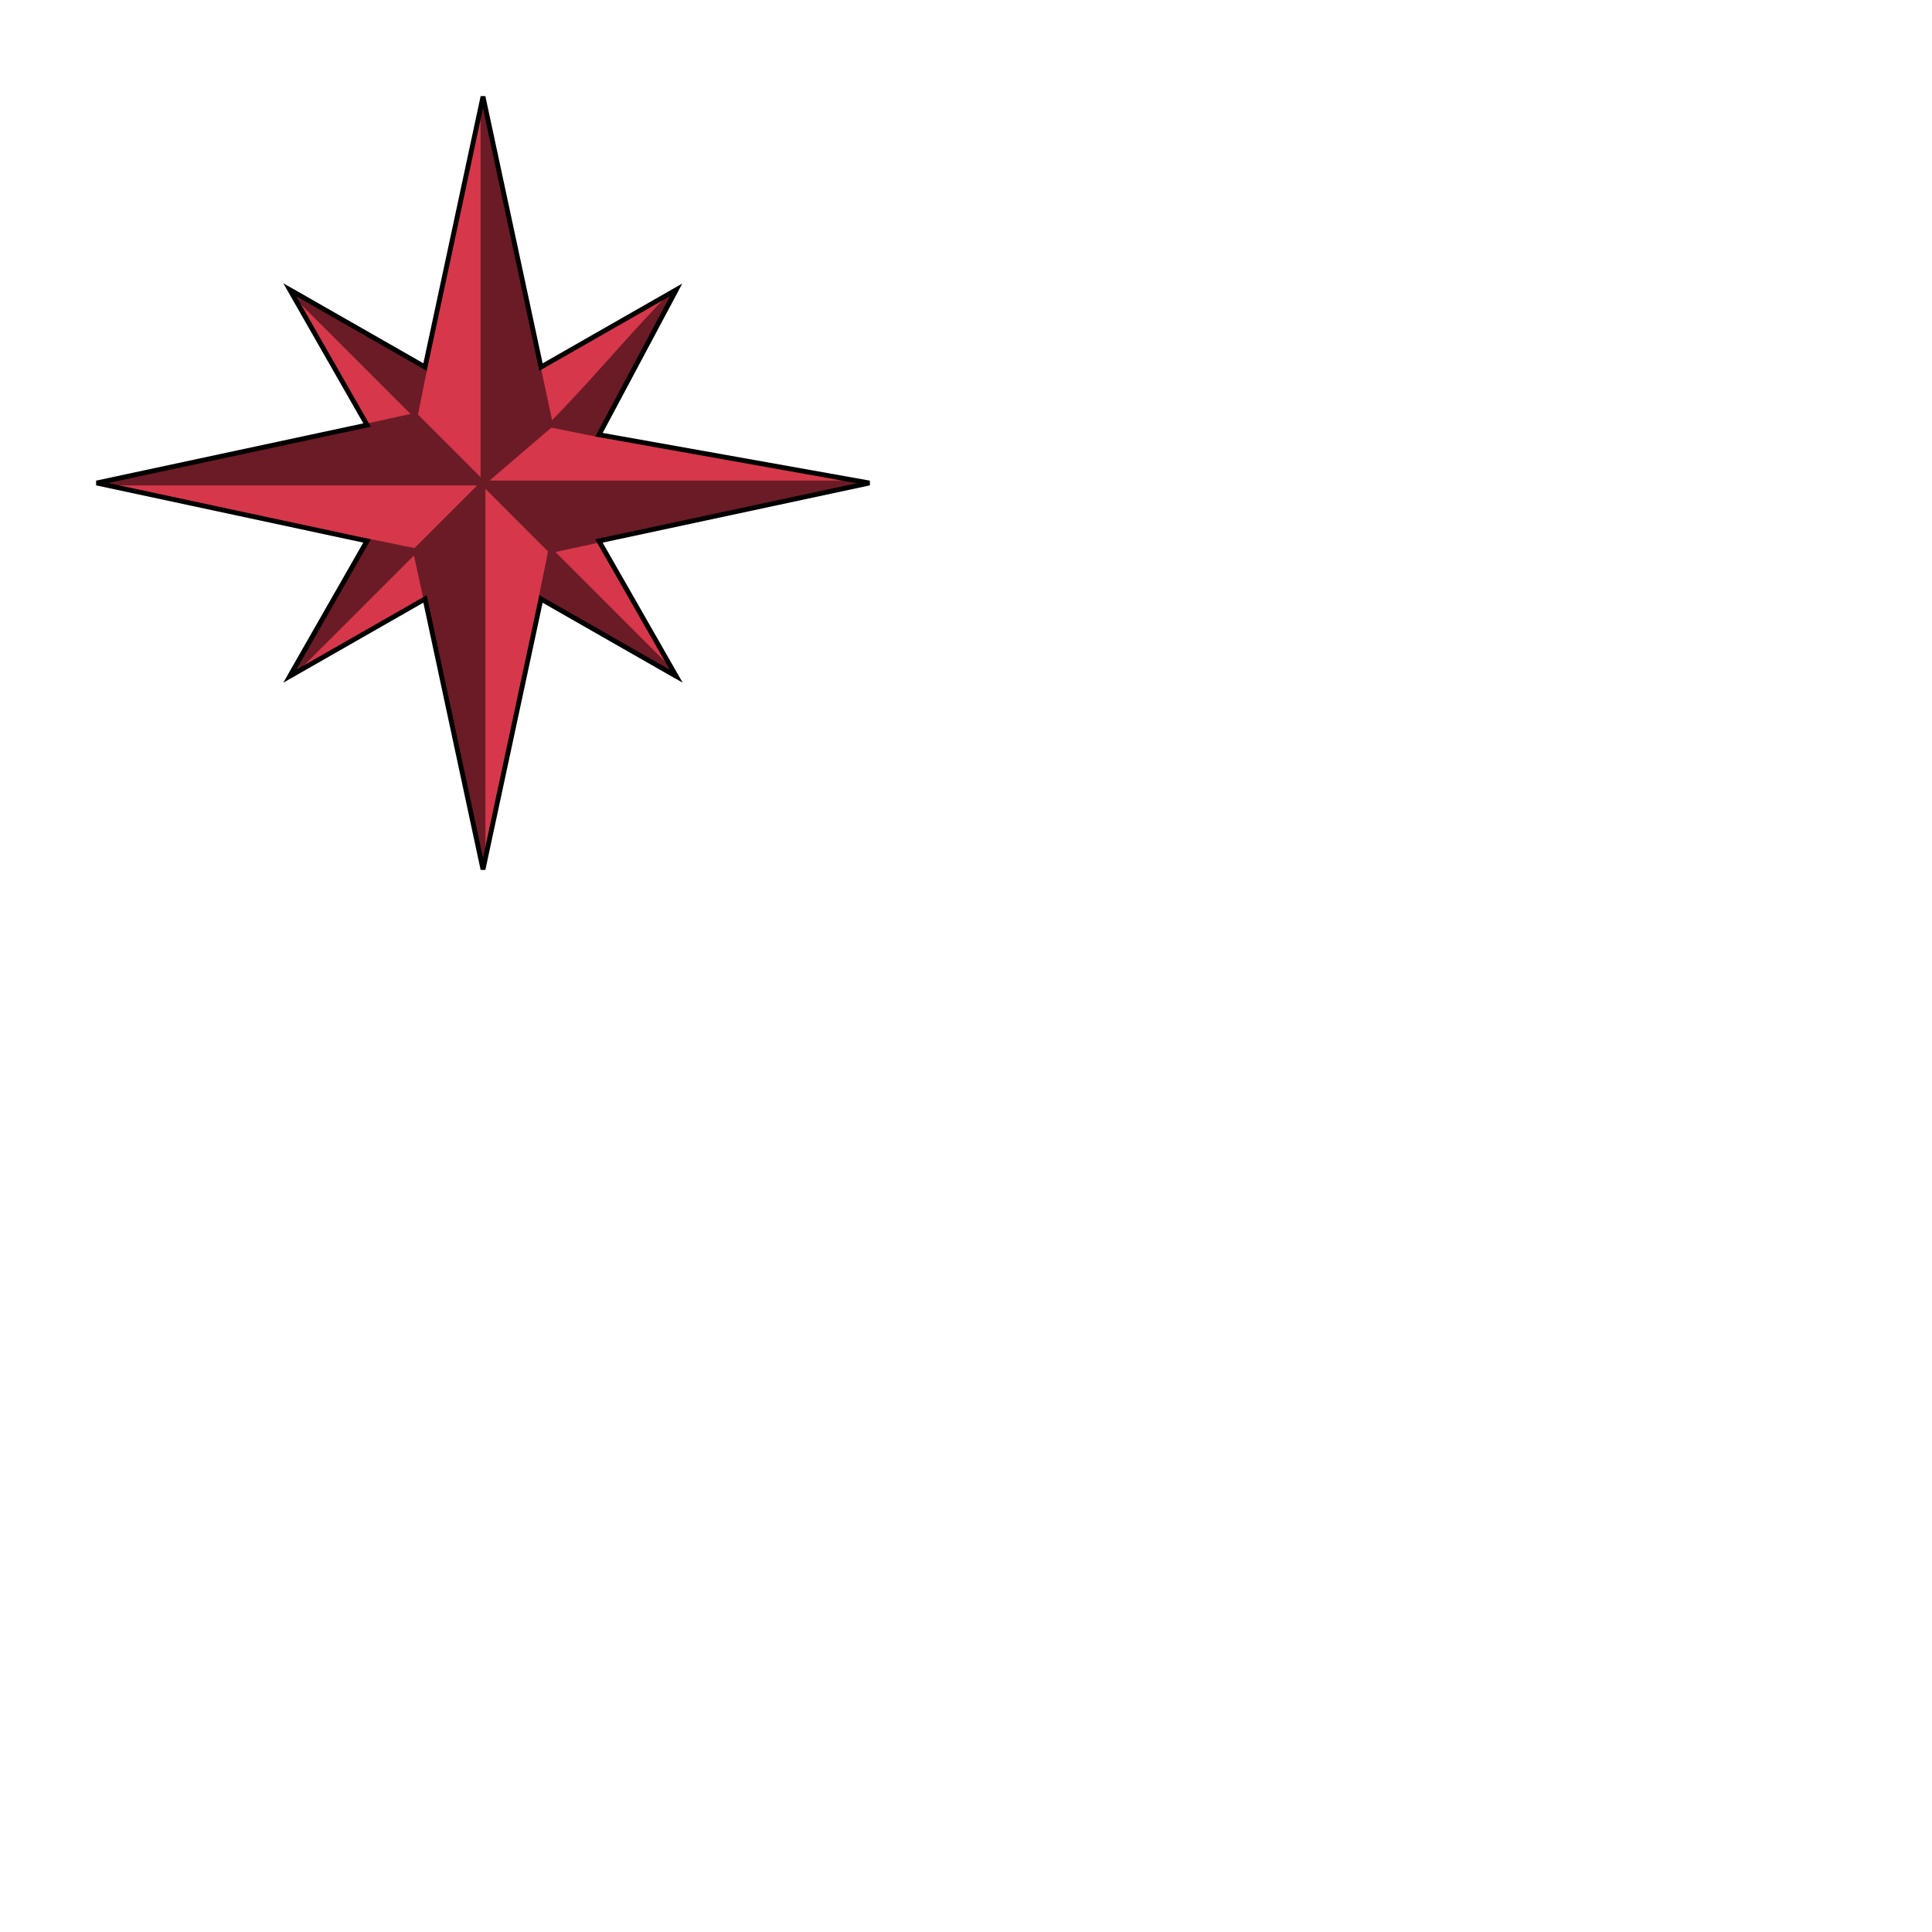
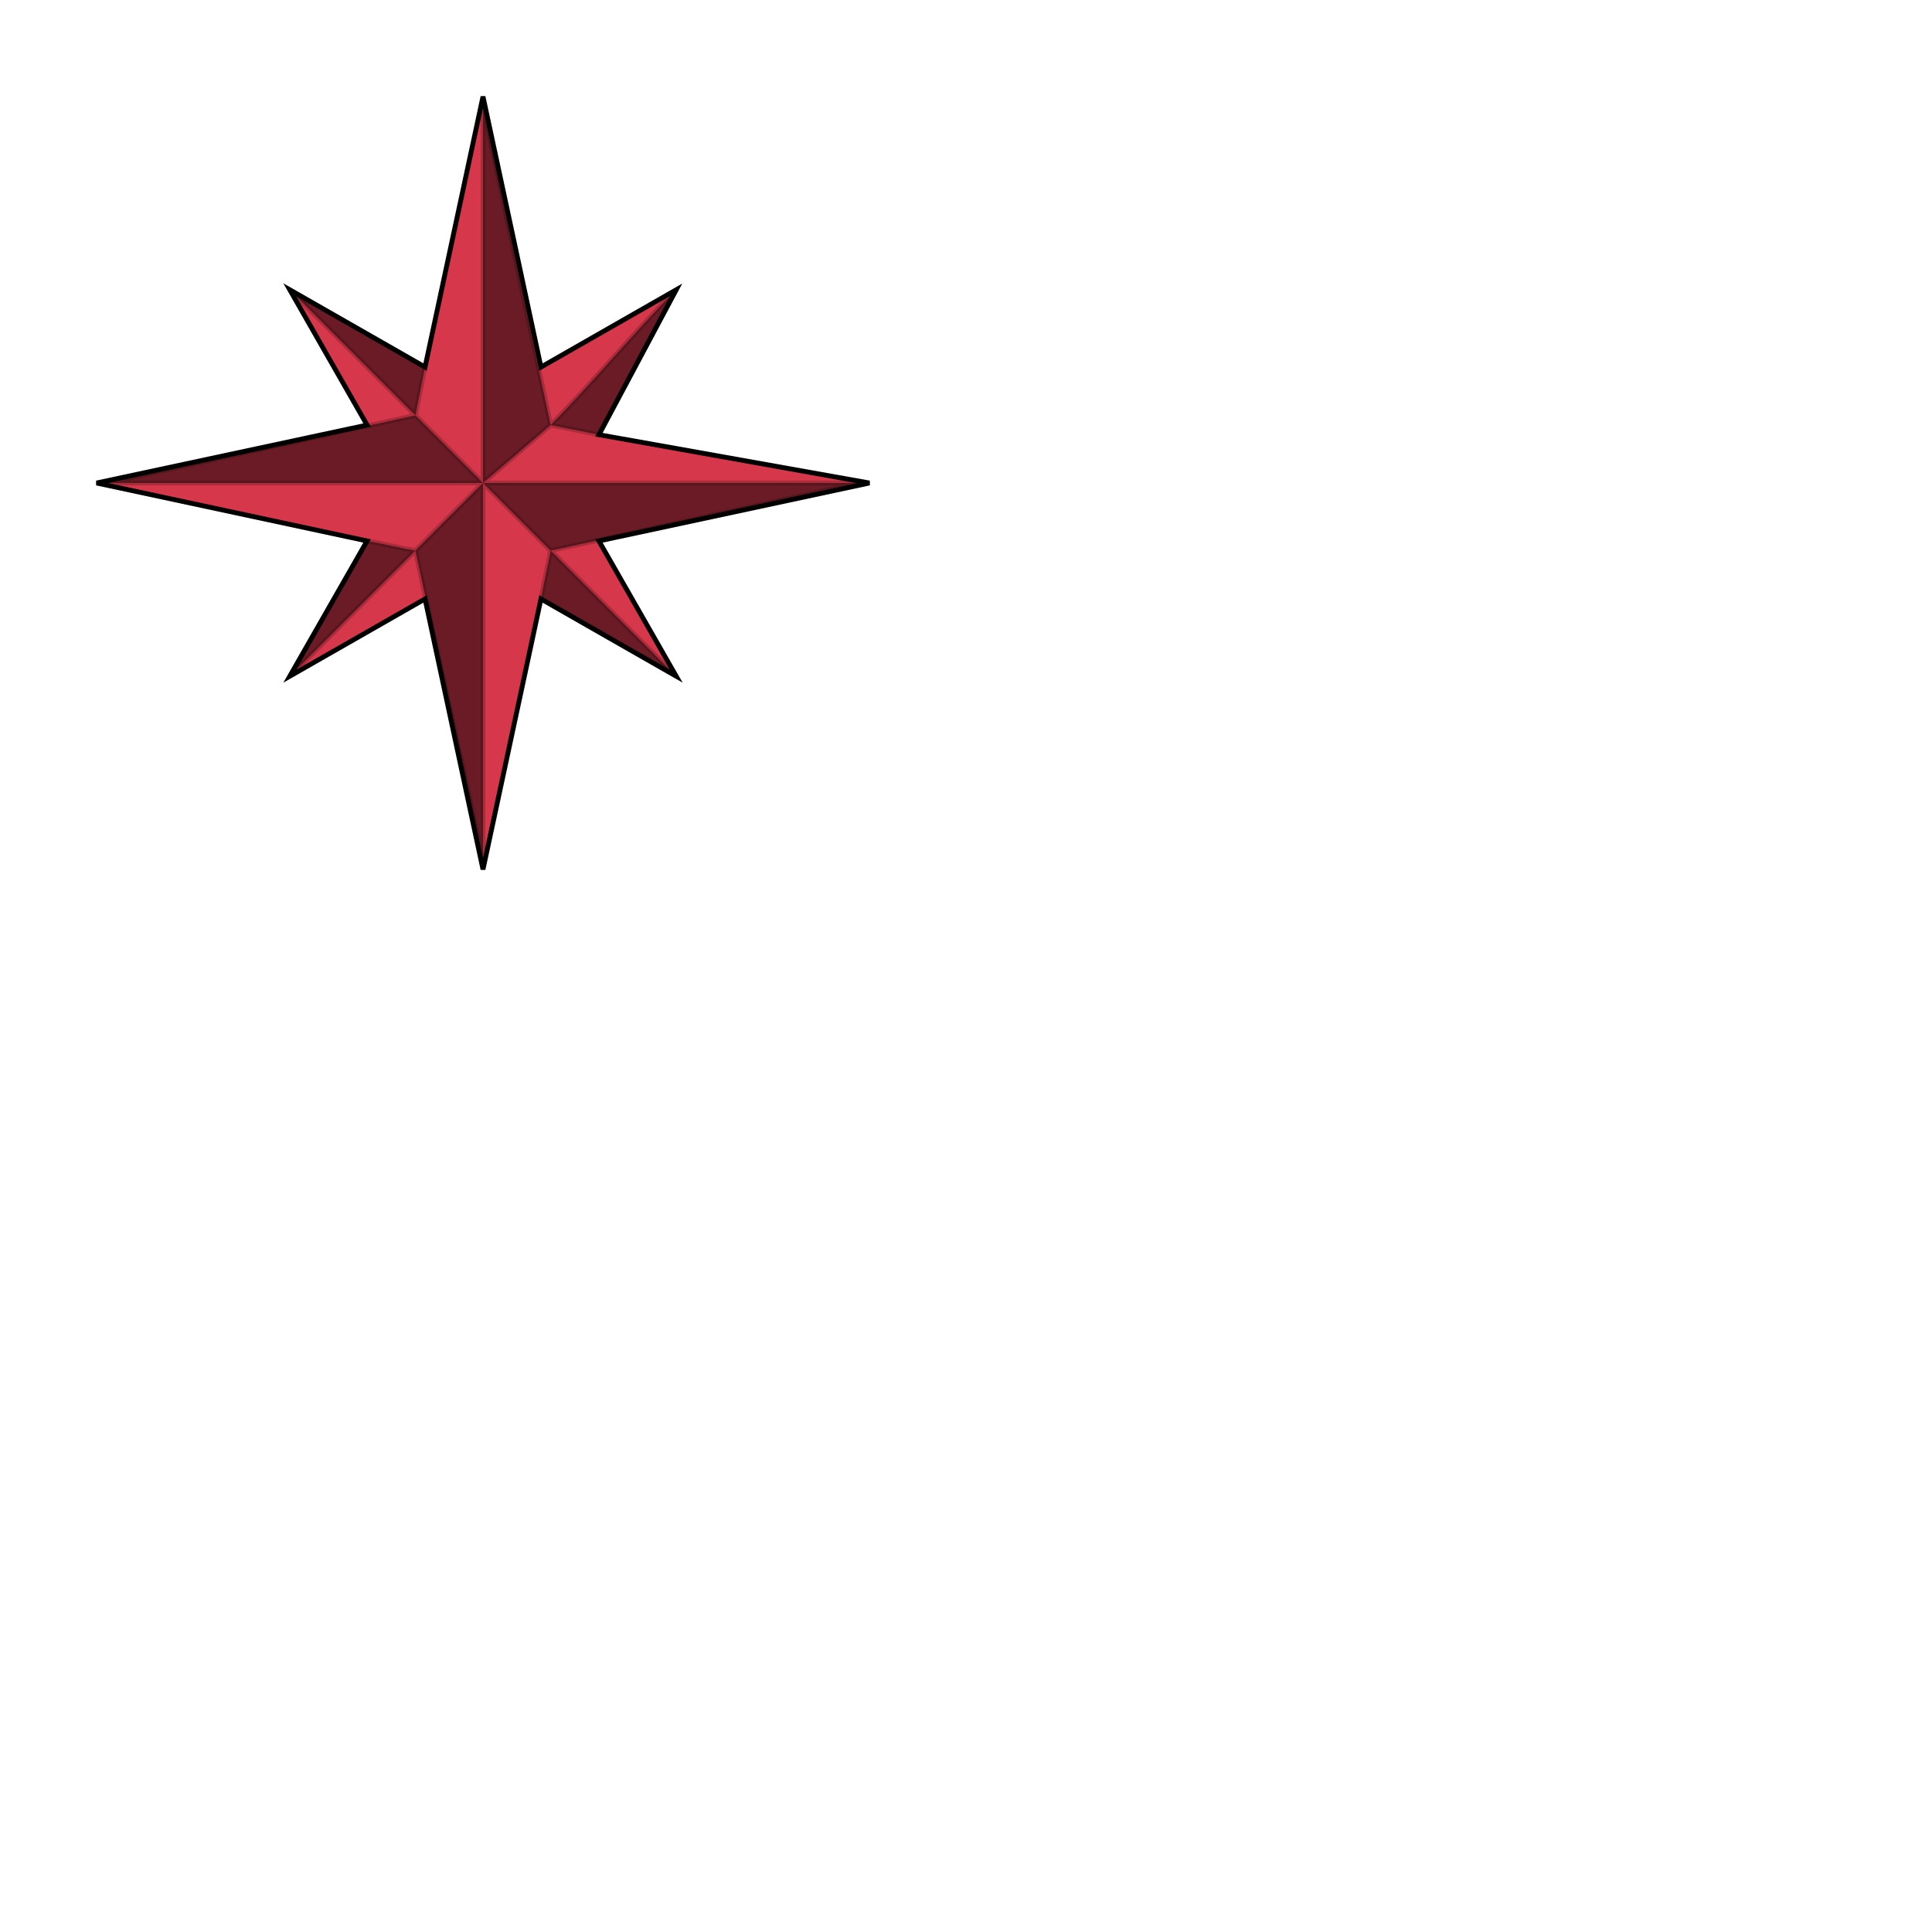
<svg xmlns="http://www.w3.org/2000/svg" fill="#d7374a" stroke="#000" viewBox="50 50 200 200">
  <g id="compassRose" stroke-width=".5">
    <path d="M100 60l6 28 14-8-8 15 28 5-28 6 8 14-14-8-6 28-6-28-14 8 8-14-28-6 28-6-8-14 14 8z" />
-     <path fill="#000" d="M100 61v39l7-6 5 1c2.7-5 5.3-10 8-15-4.3 4.3-8.7 9.7-13 14-2.3-10.7-4.7-22.3-7-33zm0 39l7 7c10.7-2.3 21.3-4.7 32-7zm0 0l-7 7c2.3 10.7 4.7 21.3 7 32zm0 0l-7-7-32 7zm-7-7l1-5-14-8zm0 14c-1.7-.3-3.3-.7-5-1-2.7 4.7-5.3 9.3-8 14l13-13zm14 0c-.3 1.7-.7 3.3-1 5 4.7 2.7 9.3 5.3 14 8z" opacity=".5" />
+     <path fill="#000" stroke="#000" fill-opacity=".5" stroke-opacity=".2" d="M100 61v39l7-6 5 1c2.7-5 5.3-10 8-15-4.3 4.3-8.7 9.7-13 14-2.3-10.7-4.7-22.3-7-33zm0 39l7 7c10.7-2.3 21.3-4.7 32-7zm0 0l-7 7c2.3 10.7 4.7 21.3 7 32zm0 0l-7-7-32 7zm-7-7l1-5-14-8zm0 14c-1.7-.3-3.3-.7-5-1-2.7 4.7-5.3 9.3-8 14l13-13zm14 0c-.3 1.7-.7 3.3-1 5 4.7 2.7 9.3 5.3 14 8z" />
  </g>
</svg>
